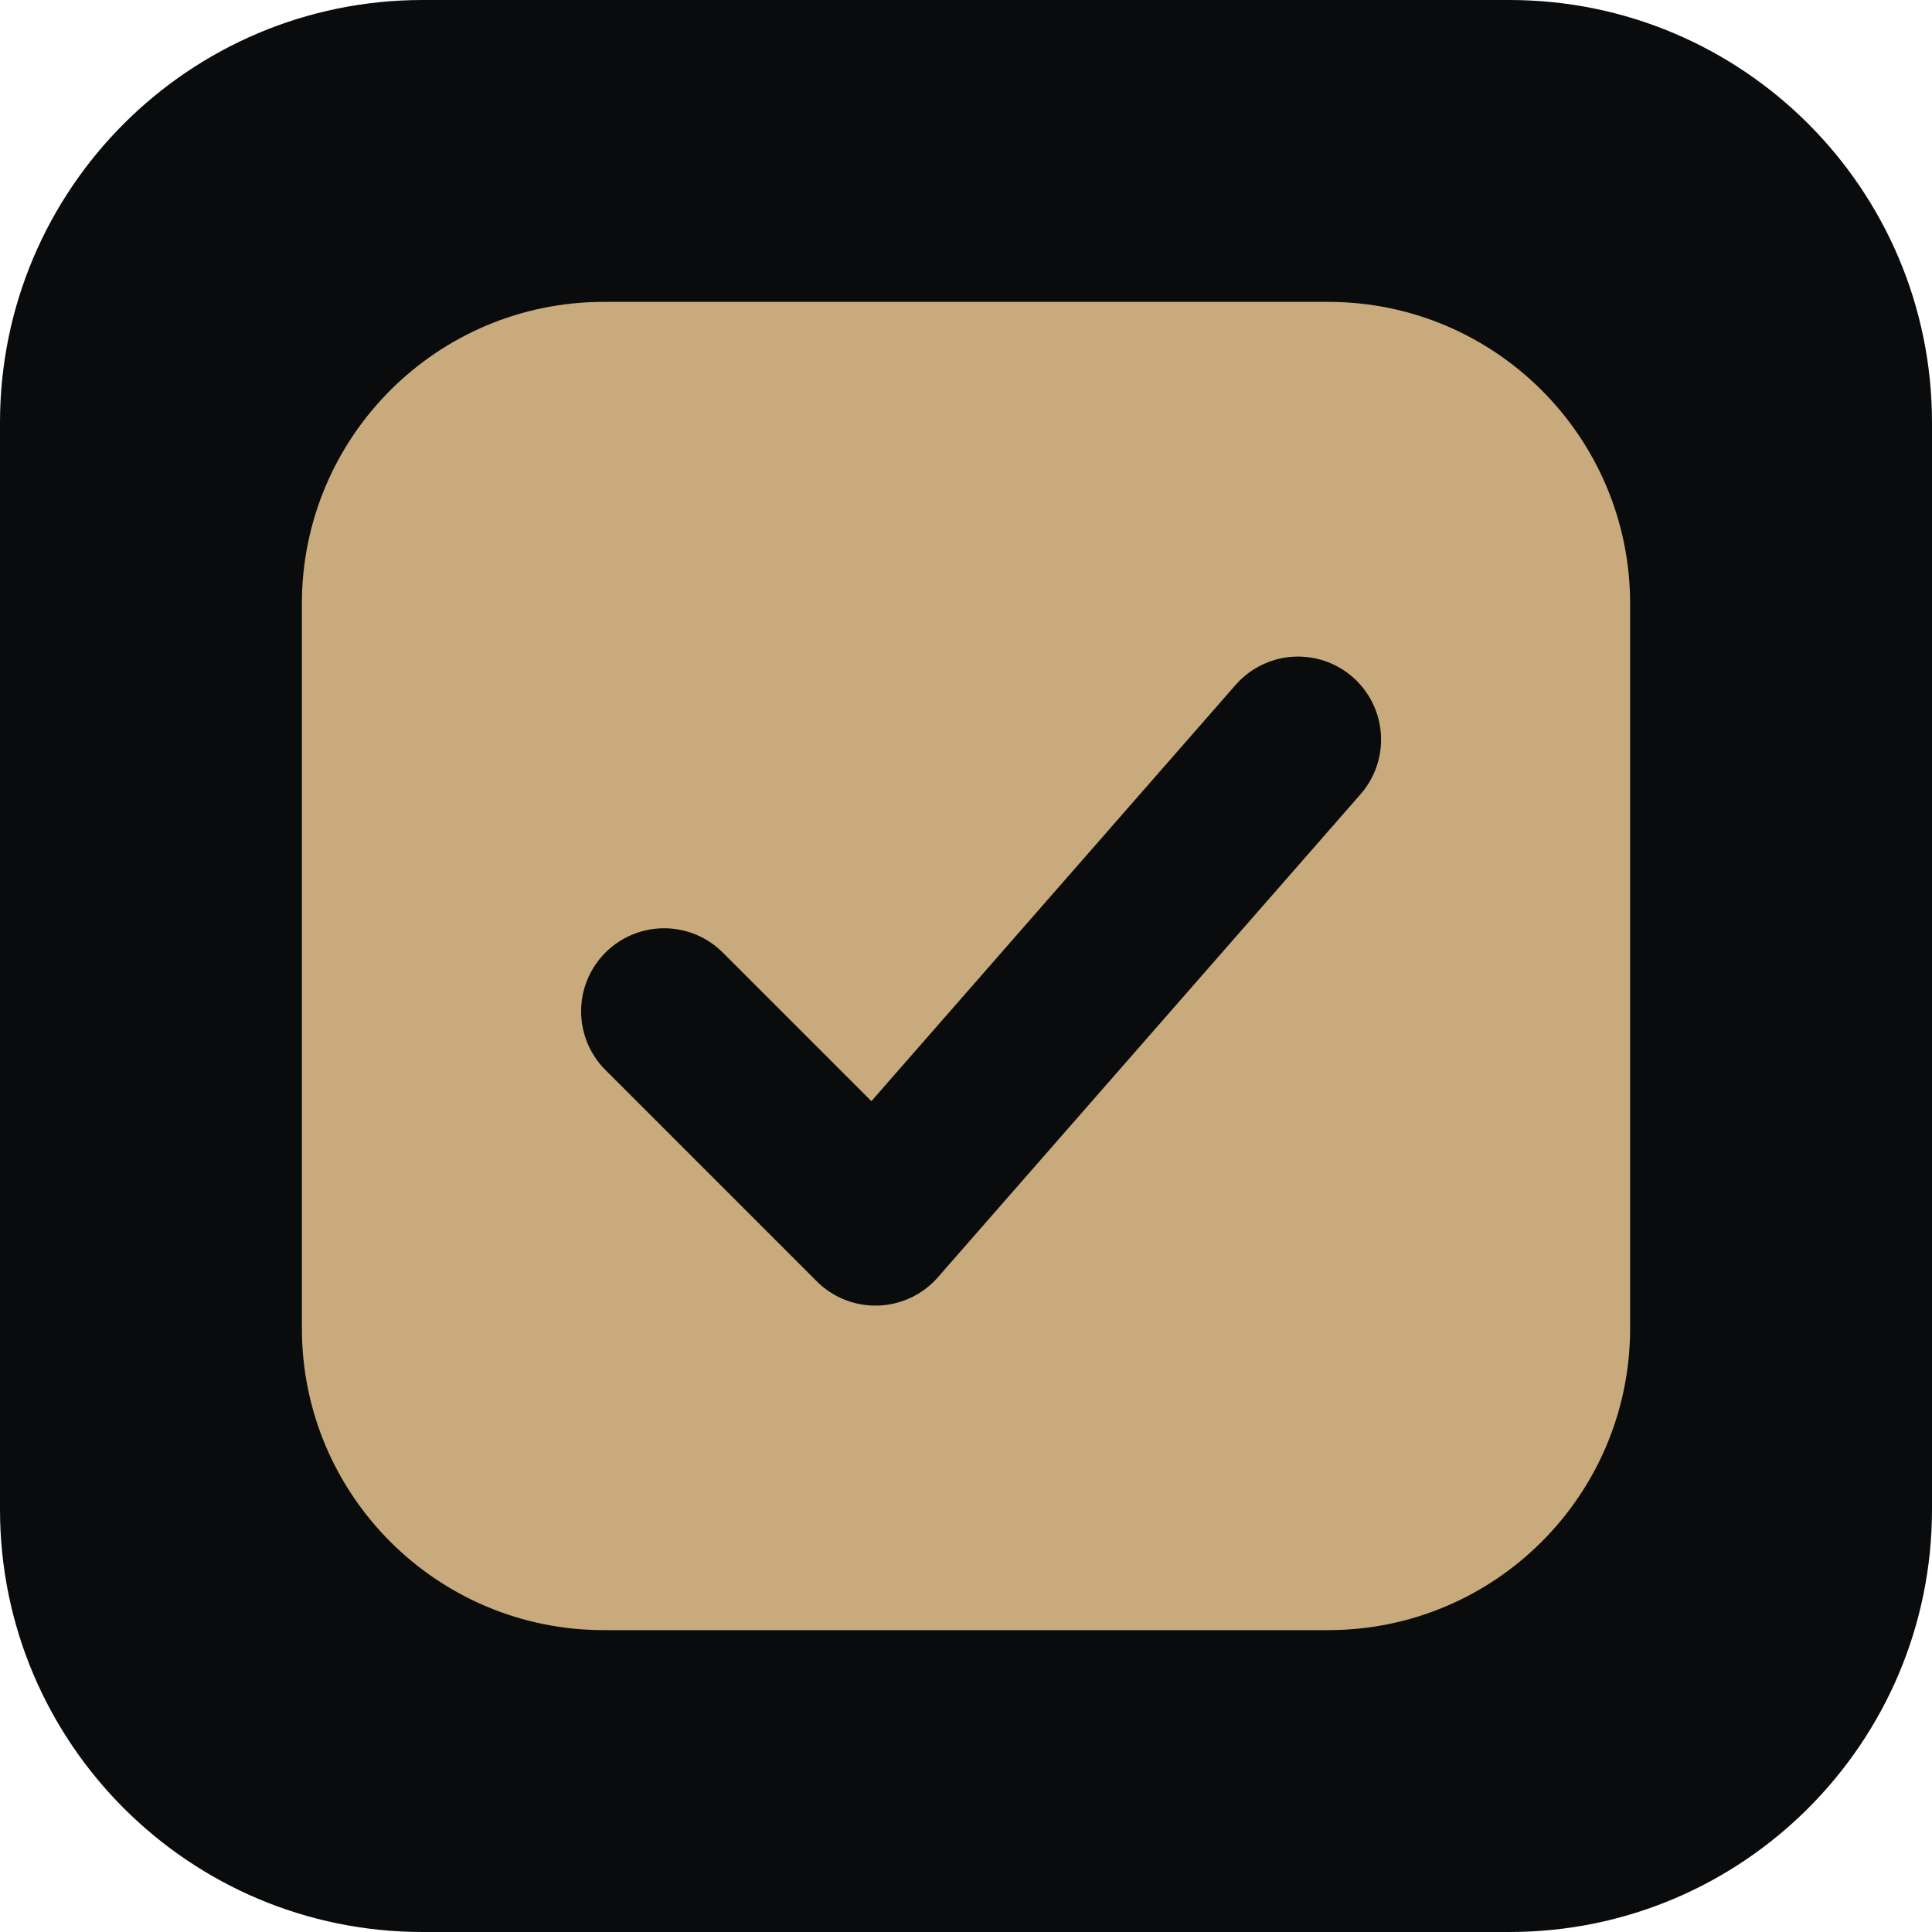
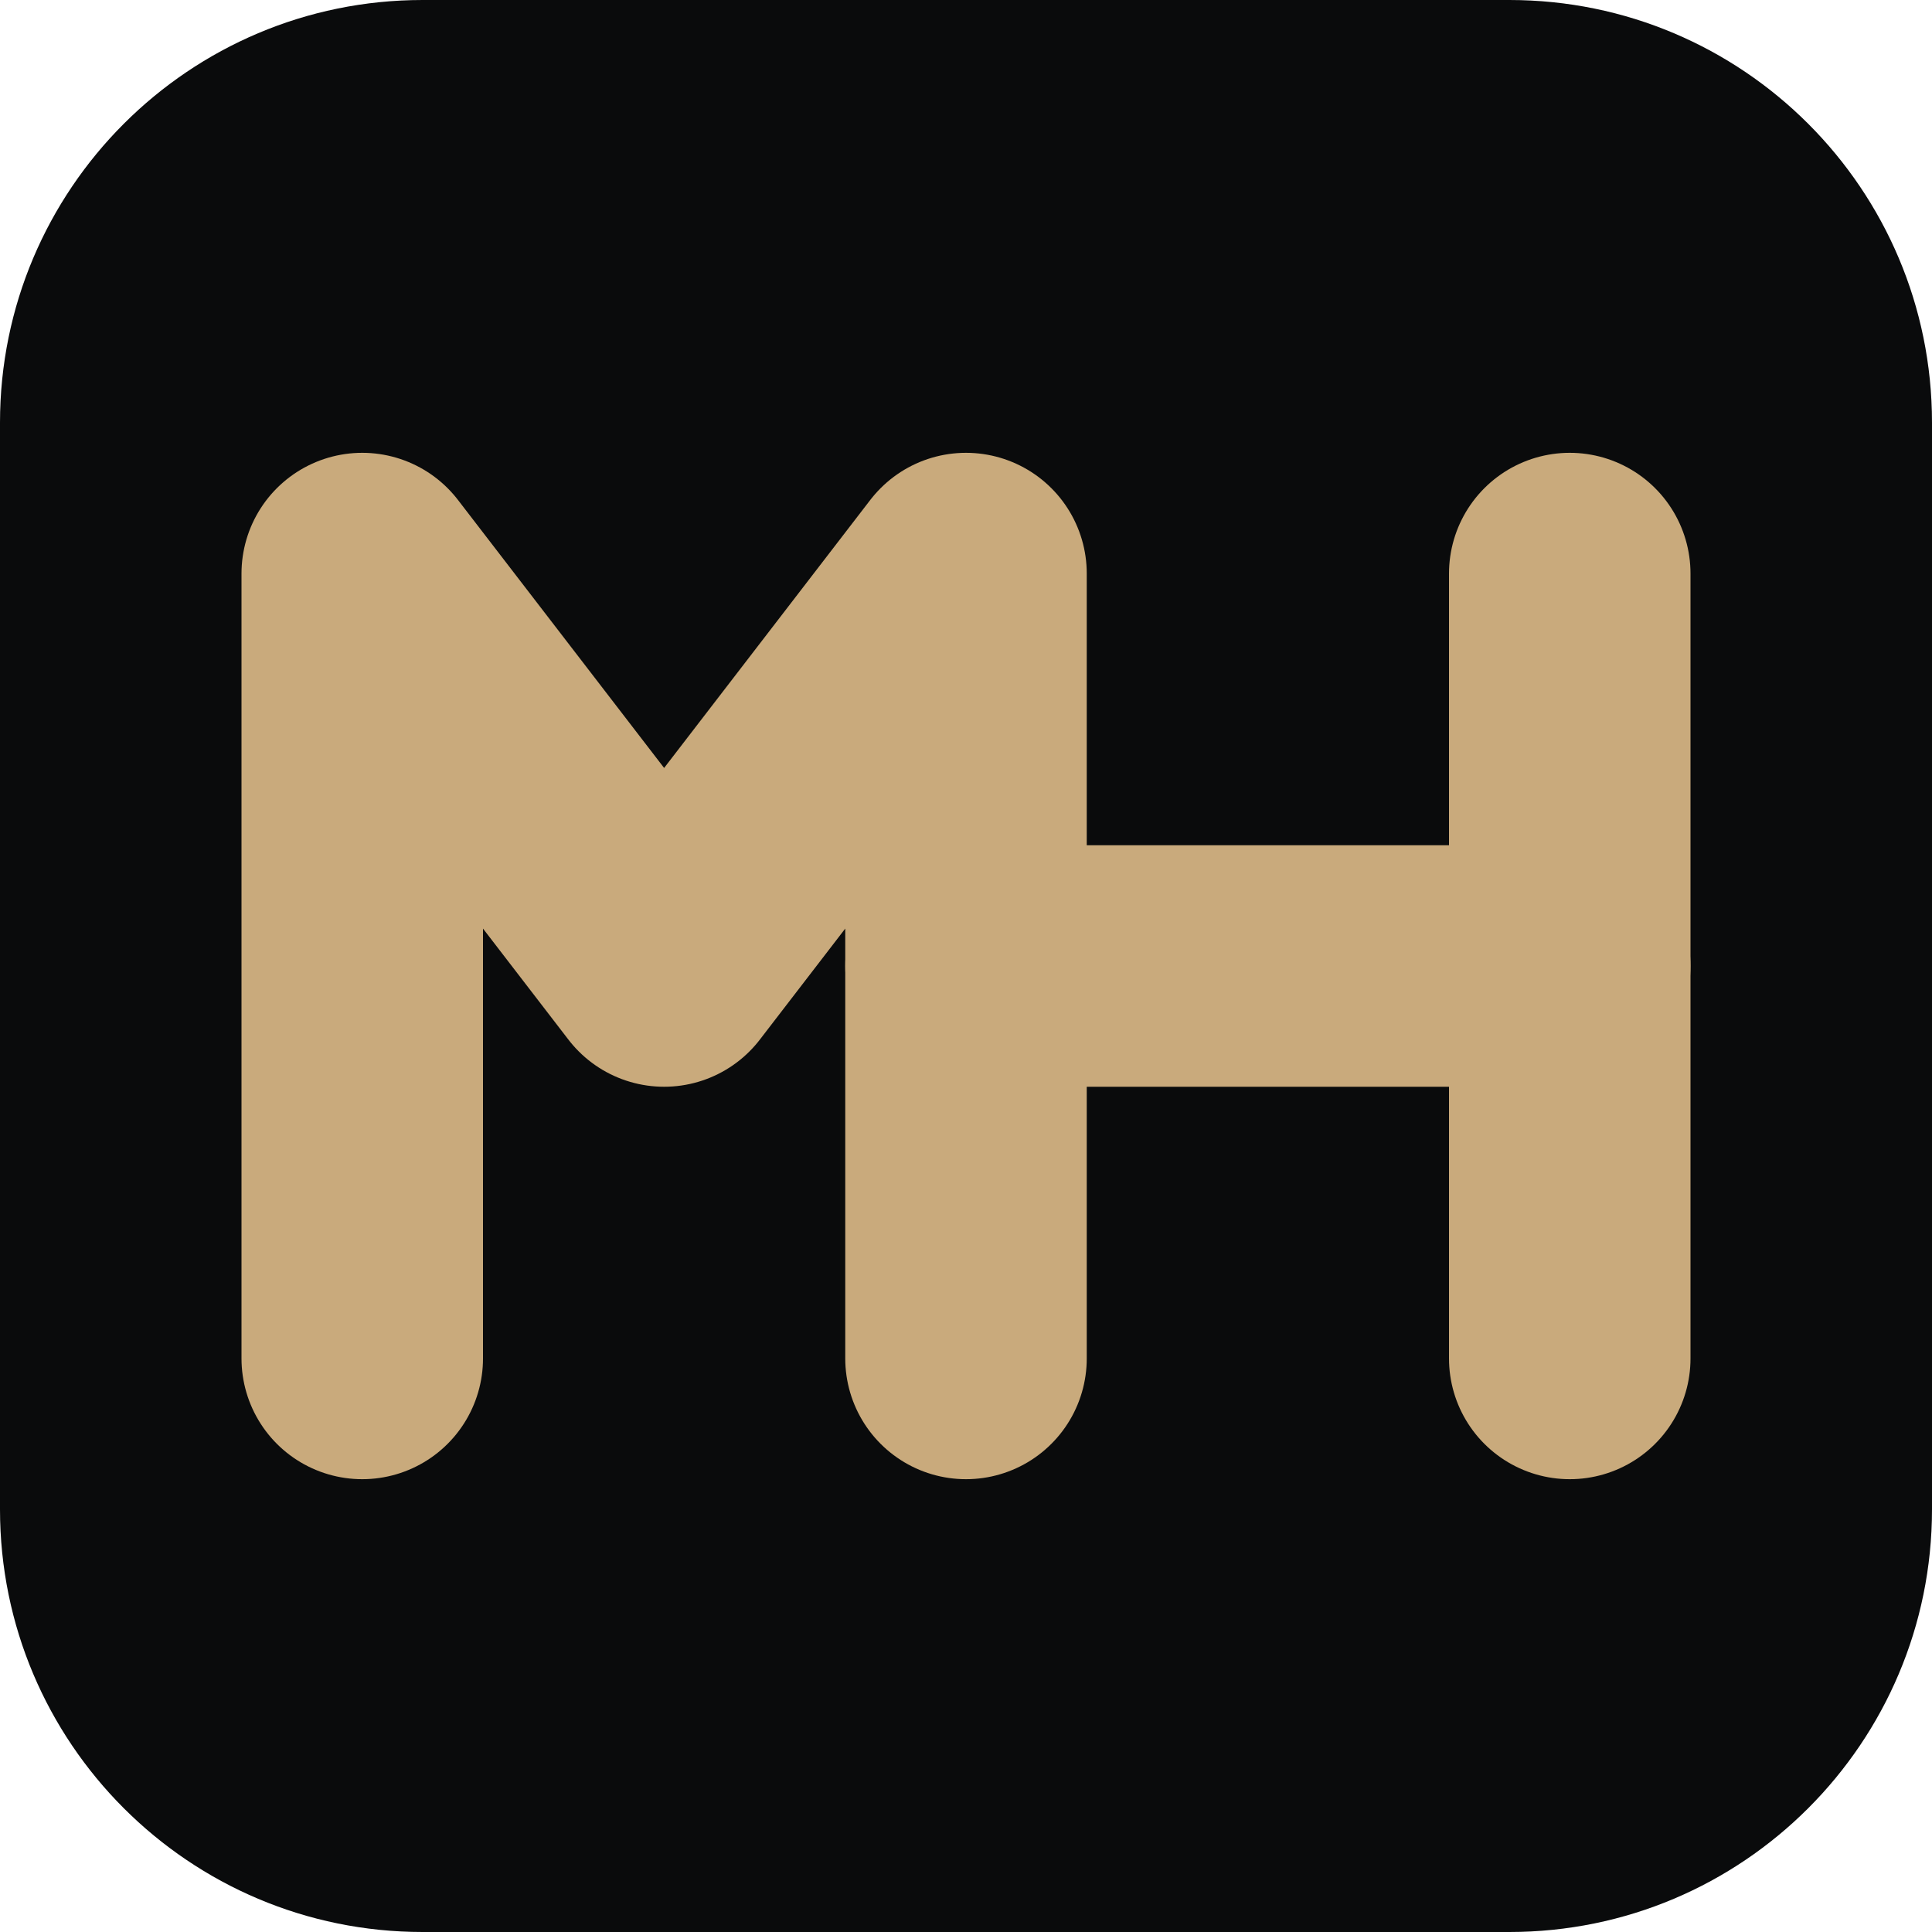
<svg xmlns="http://www.w3.org/2000/svg" viewBox="0 0 64 64">
  <rect width="64" height="64" rx="14" fill="#0A0B0C" />
-   <rect x="10" y="10" width="44" height="44" rx="10" fill="#C9AA7C" />
-   <path d="M22 33.5 29 40.5 43 24.5" fill="none" stroke="#0A0B0C" stroke-width="5.5" stroke-linecap="round" stroke-linejoin="round" />
+   <g fill="none" stroke="#C9AA7C" stroke-width="8" stroke-linecap="round" stroke-linejoin="round">
+     <path d="M12 45V19l10 13 10-13v26" />
+     <path d="M52 19v26" />
+     <path d="M32 32h20" />
+   </g>
</svg>
